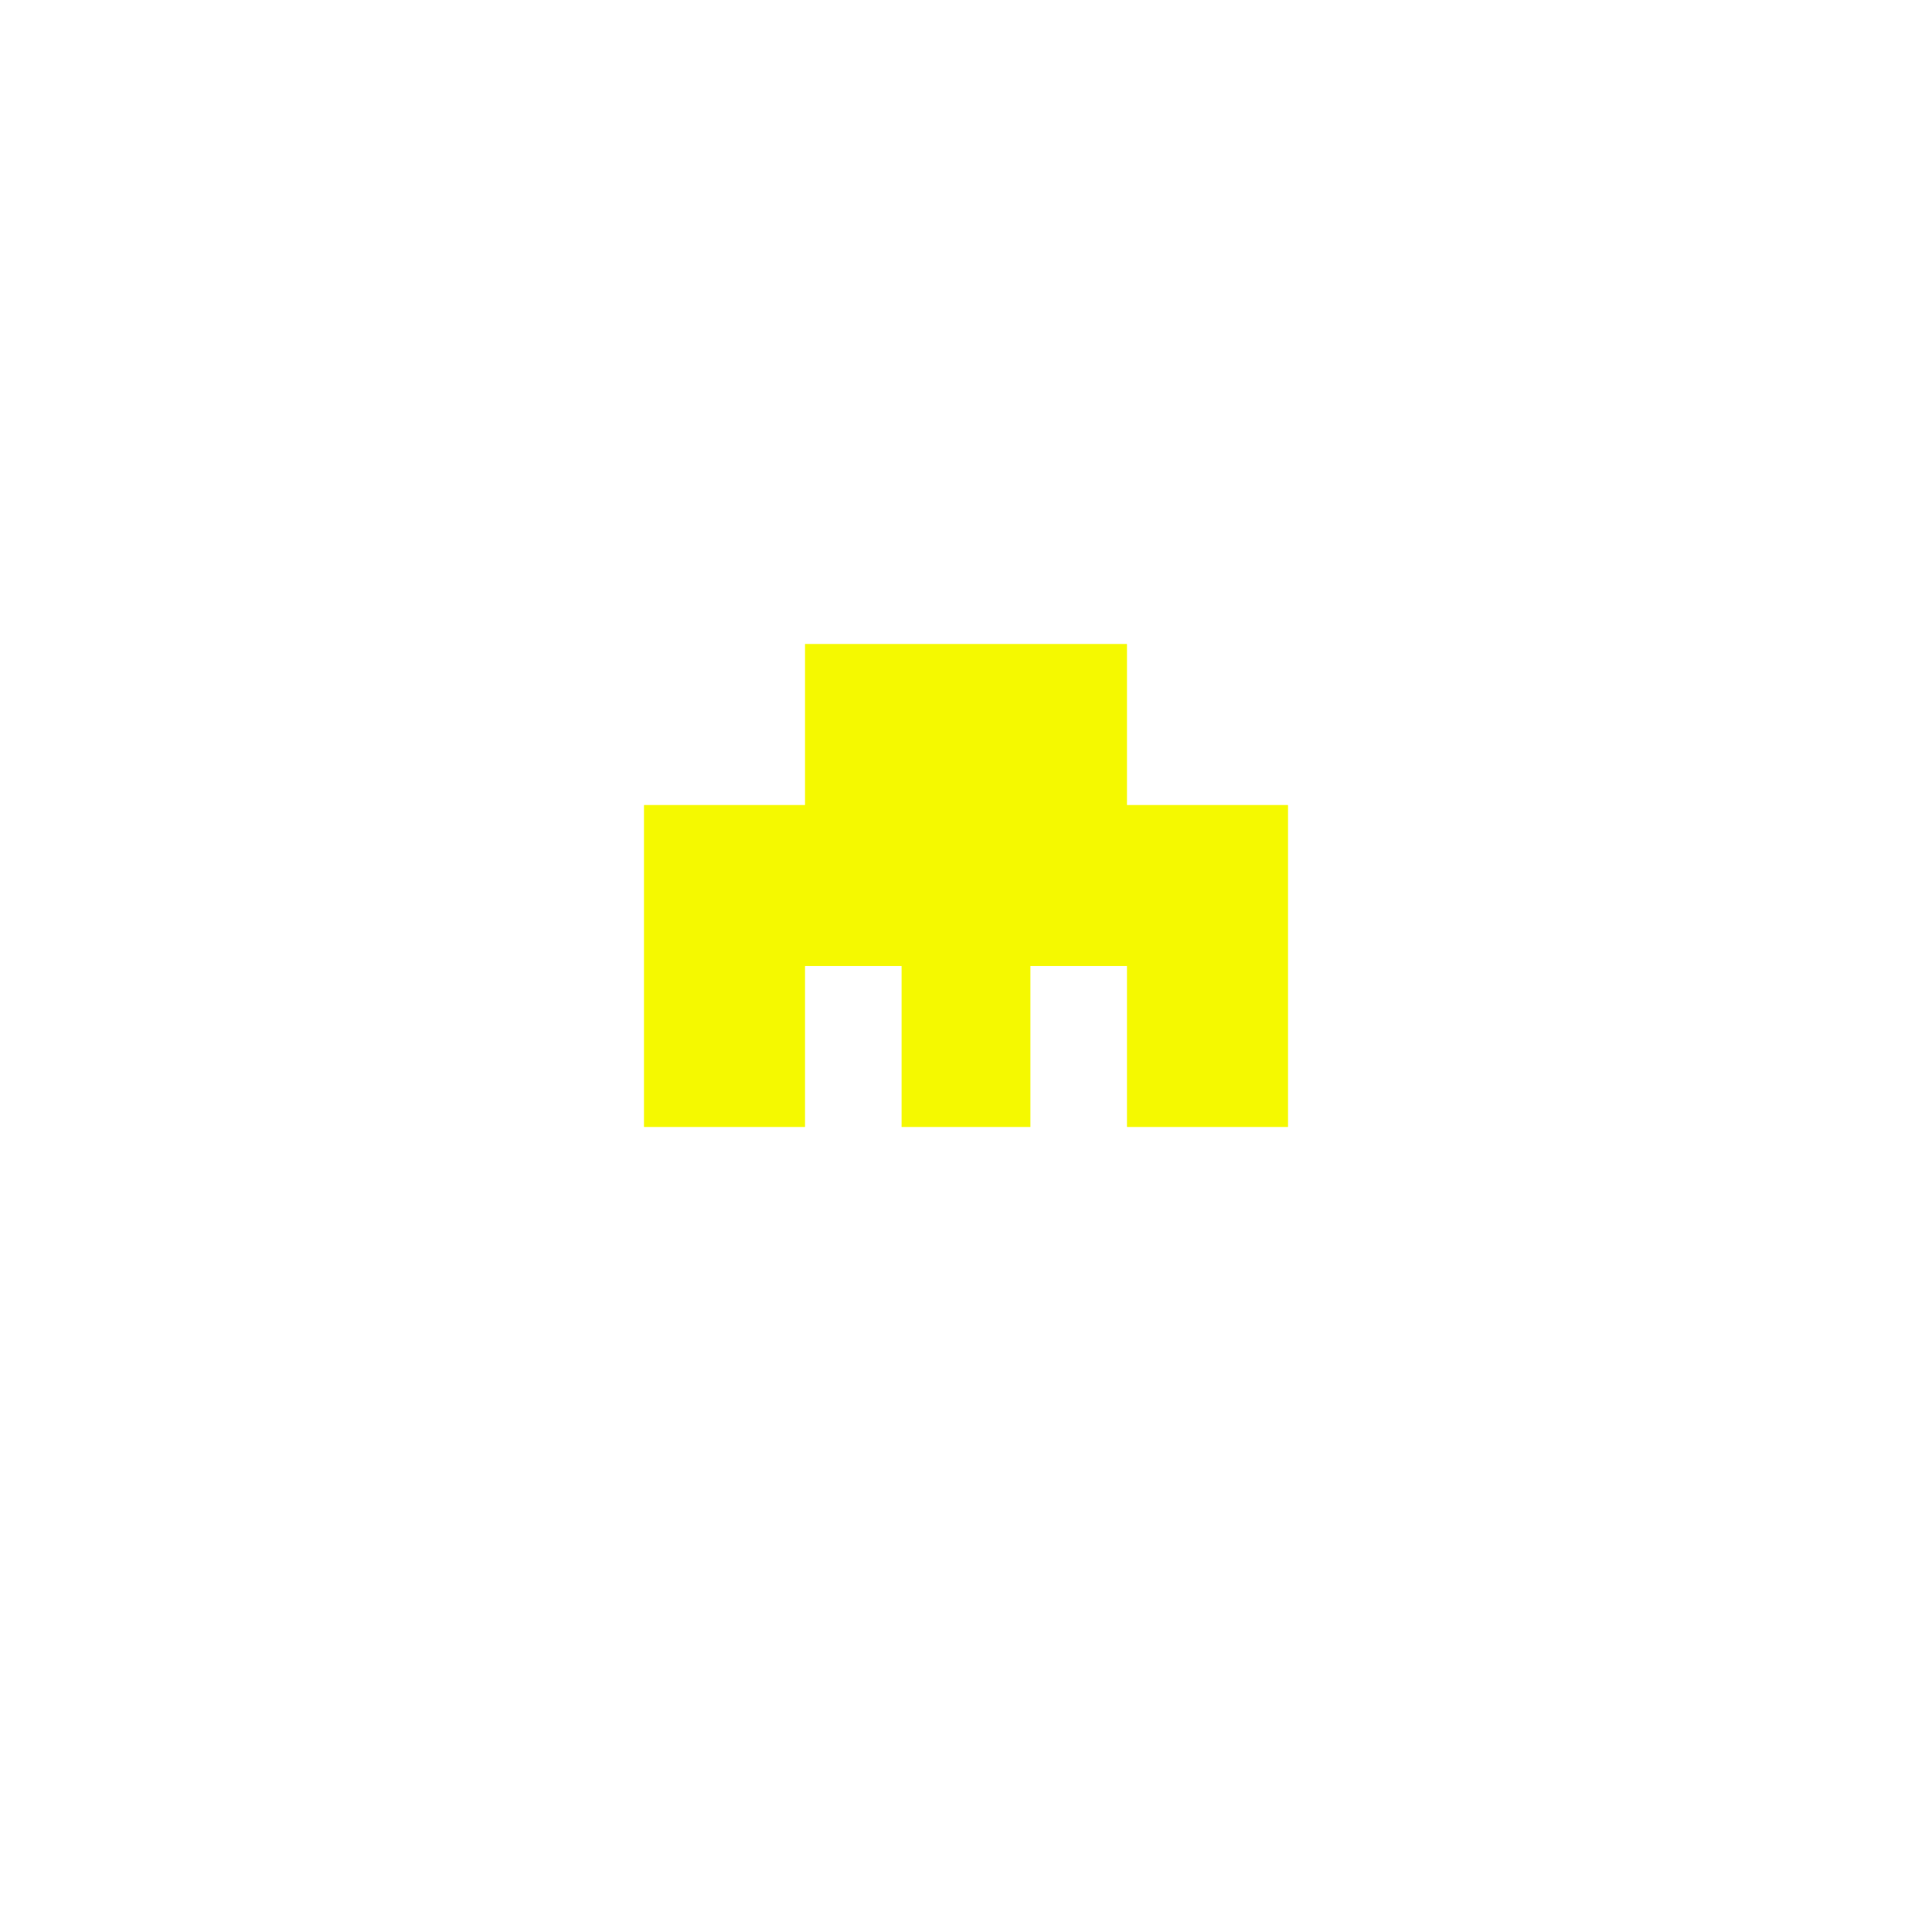
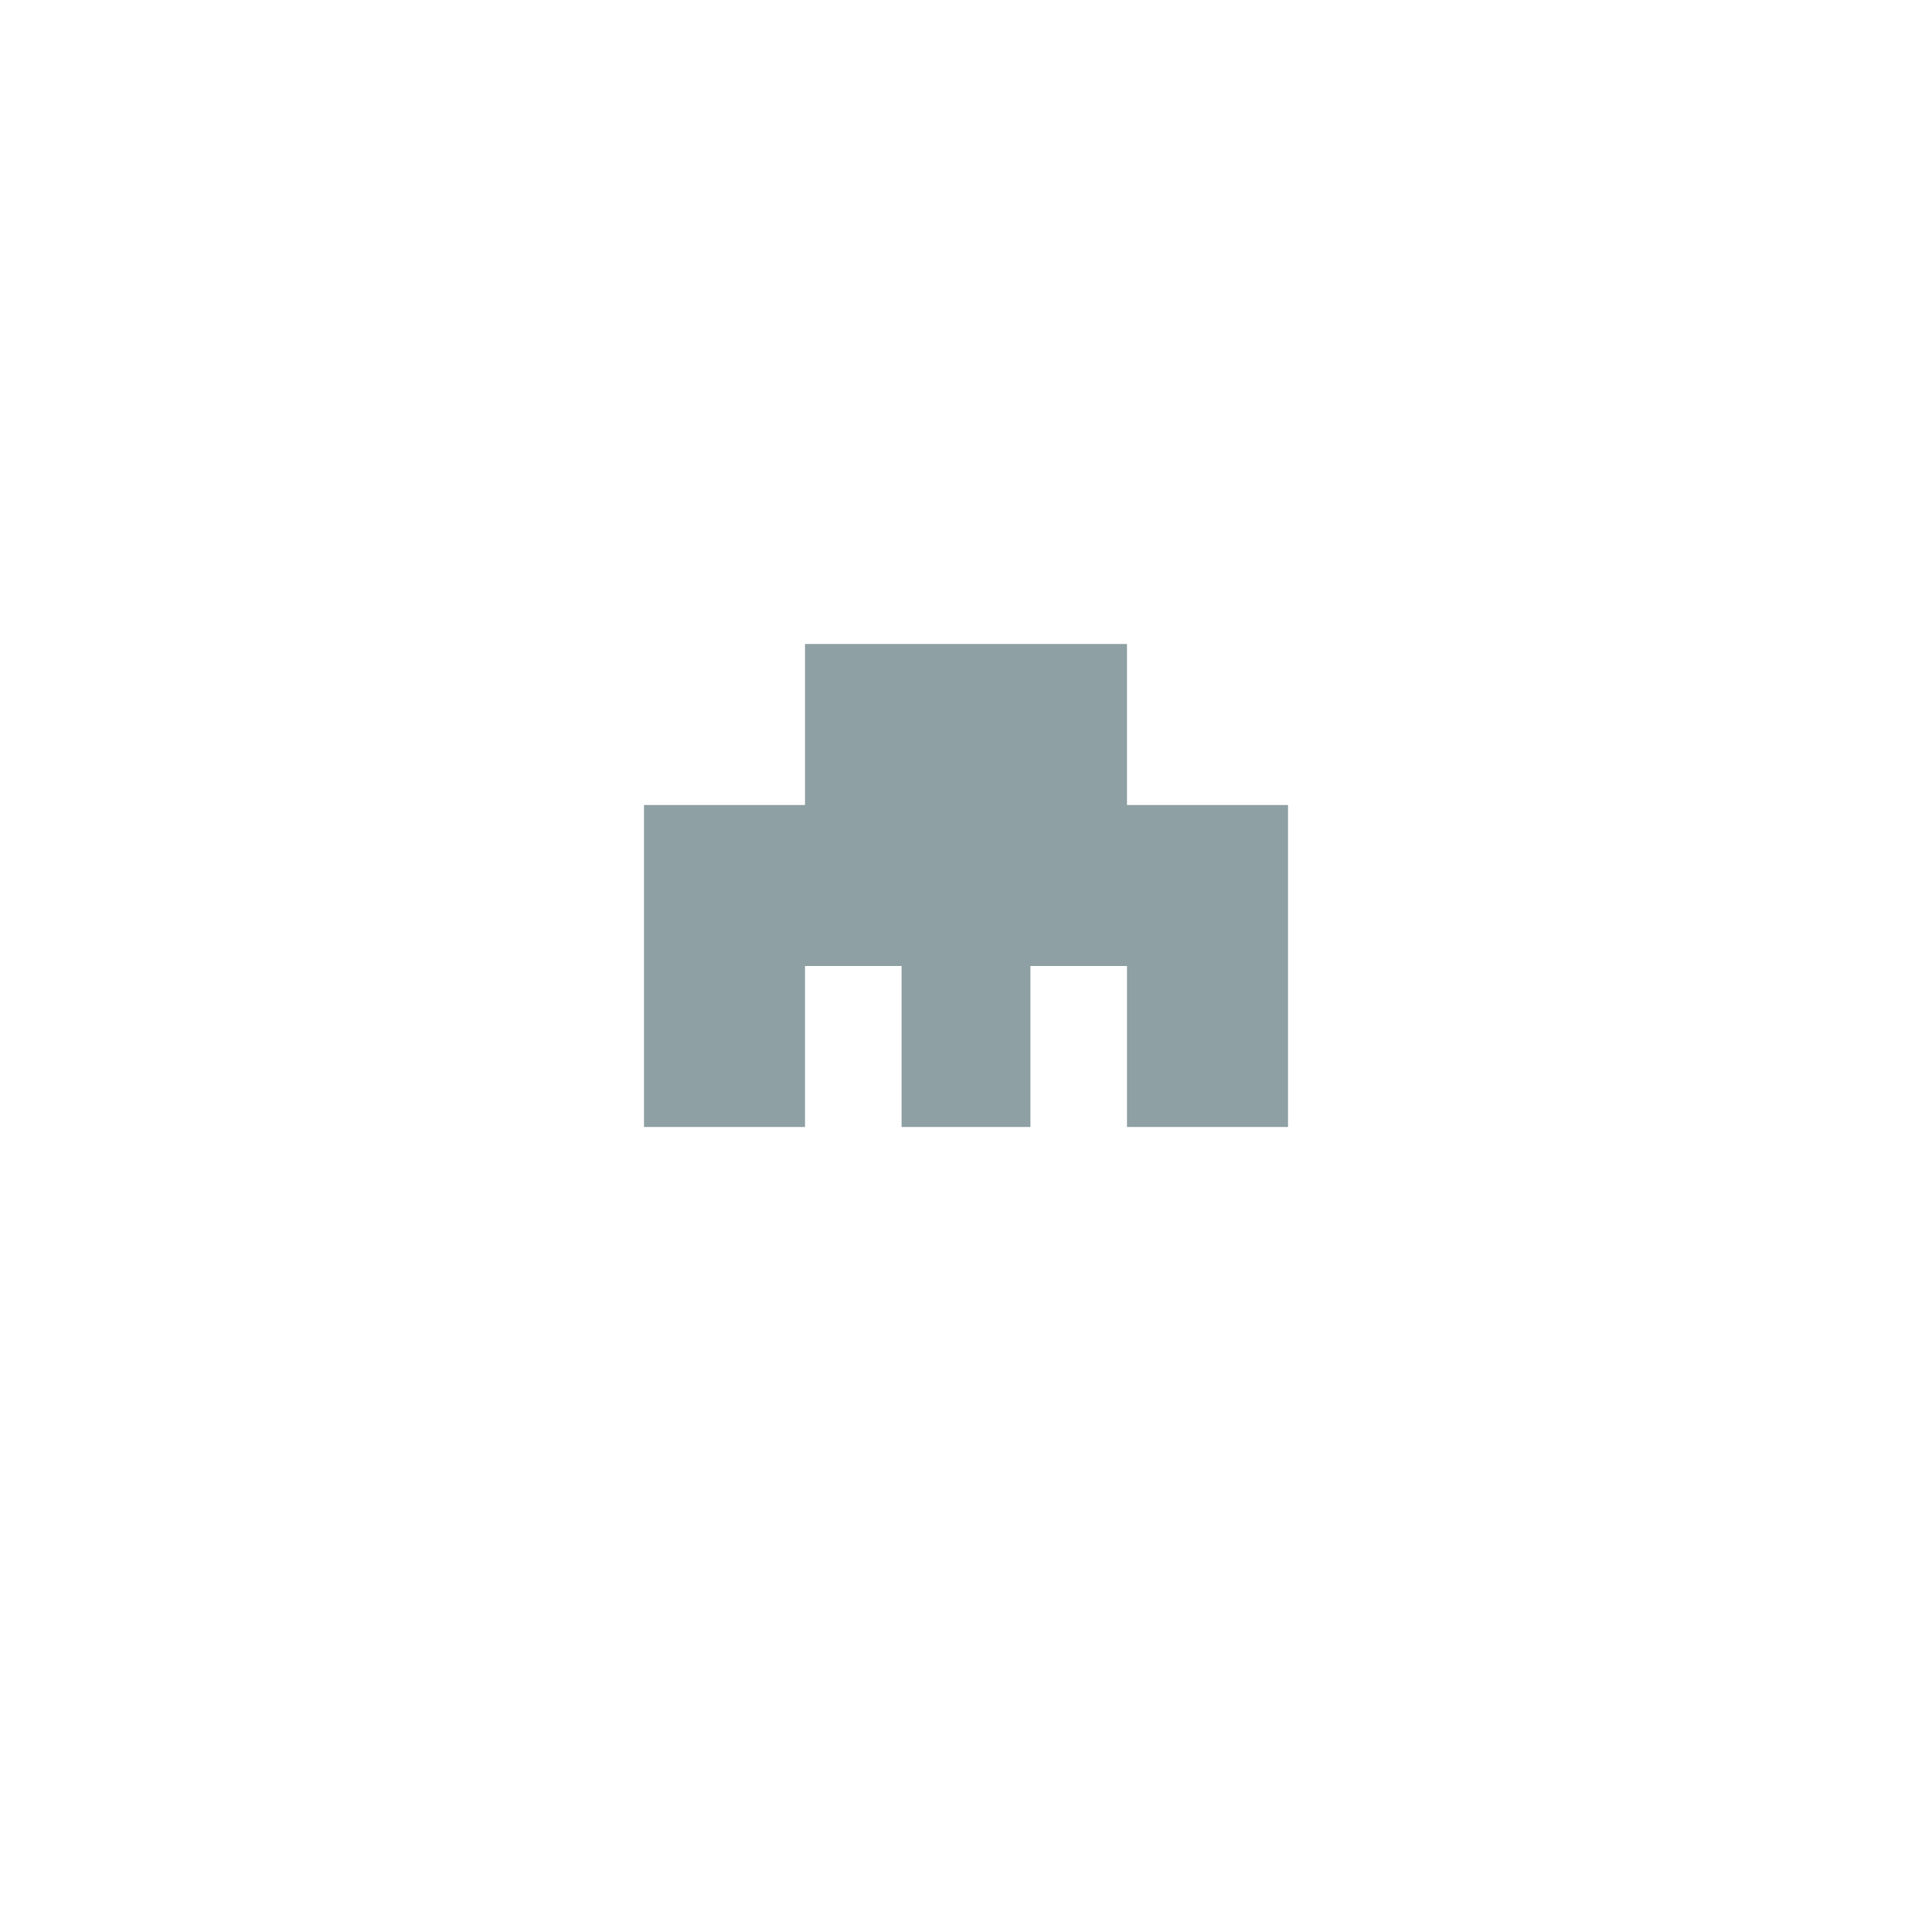
<svg xmlns="http://www.w3.org/2000/svg" width="60" height="60" fill="none" overflow="visible">
-   <g>
-     <path d="M 0 0 L 60 0 L 60 60 L 0 60 Z" fill="color(display-p3 0.902 0.877 0.827)" />
-     <path d="M 20 25 L 40 25 L 40 35 L 35 35 L 35 30 L 32 30 L 32 35 L 28 35 L 28 30 L 25 30 L 25 35 L 20 35 Z M 23 28 L 27 28 L 27 30 L 23 30 Z M 33 28 L 37 28 L 37 30 L 33 30 Z M 25 20 L 35 20 L 35 25 L 25 25 Z" fill="rgb(245, 249, 0)" />
-   </g>
+   <path d="M 20 25 L 40 25 L 40 35 L 35 35 L 35 30 L 32 30 L 32 35 L 28 35 L 28 30 L 25 30 L 25 35 L 20 35 Z M 23 28 L 27 28 L 27 30 L 23 30 Z M 33 28 L 37 28 L 37 30 L 33 30 Z M 25 20 L 35 20 L 35 25 L 25 25 Z" fill="#8EA0A3" />
</svg>
